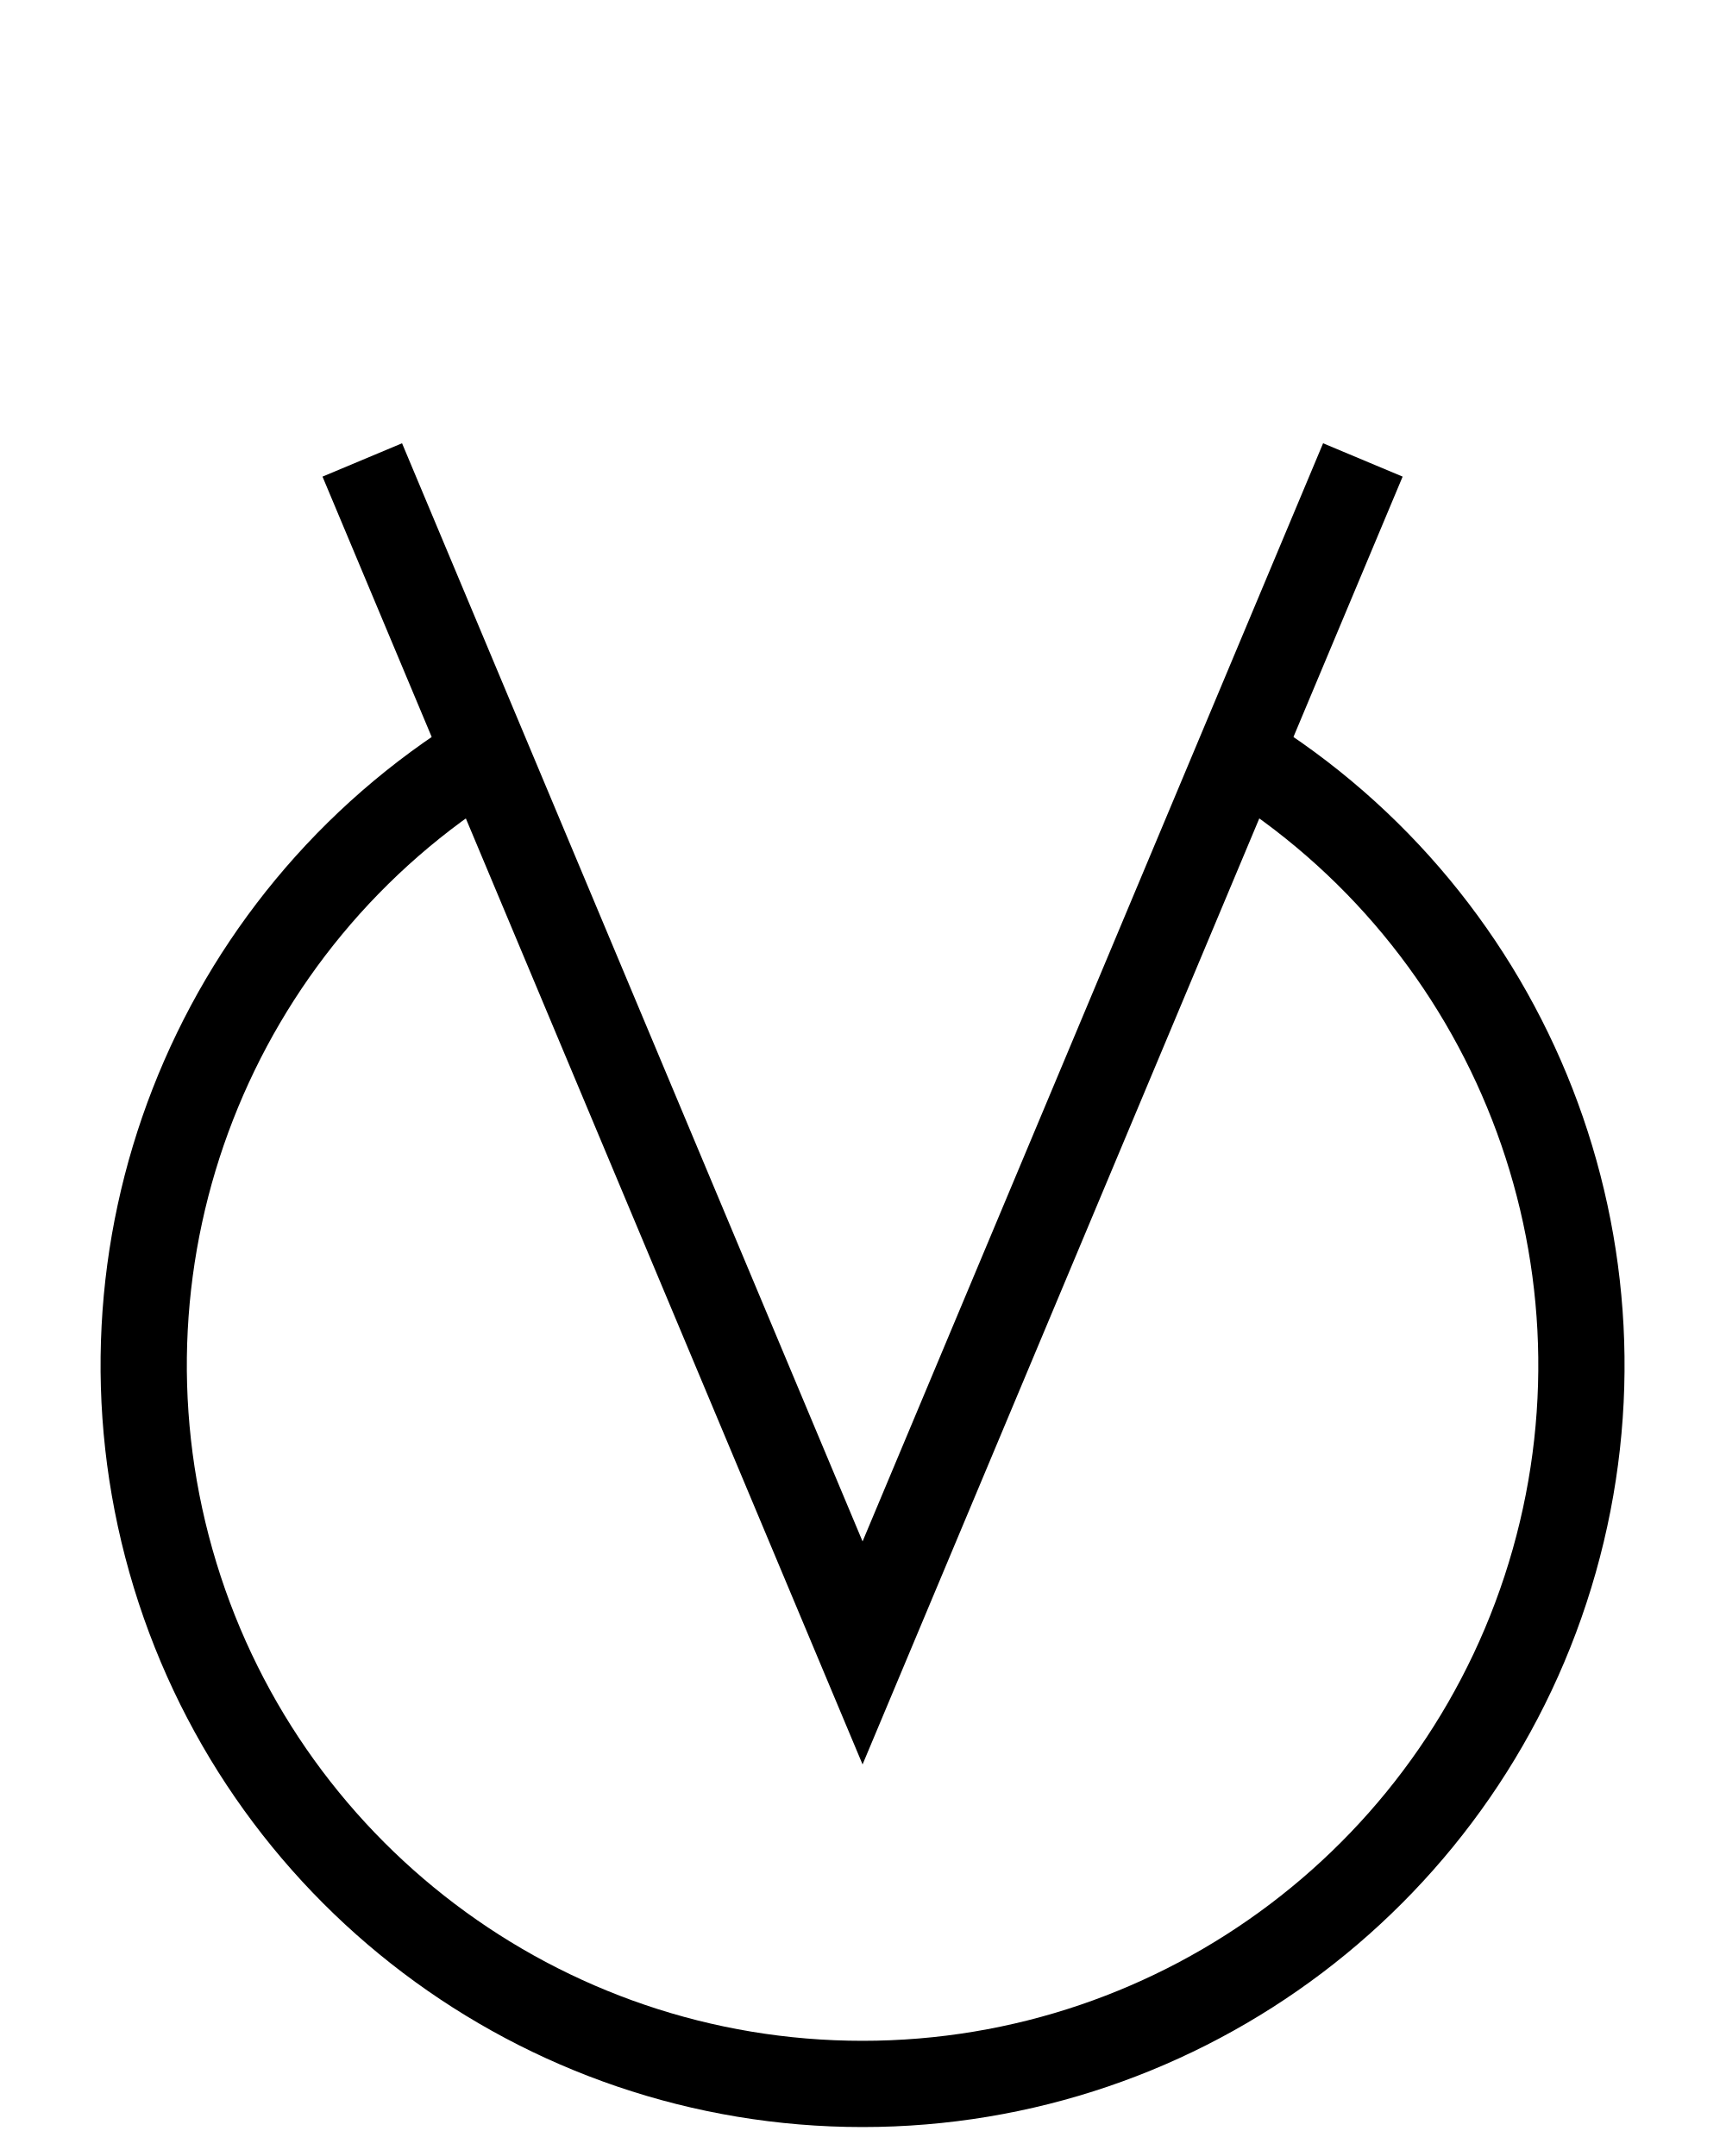
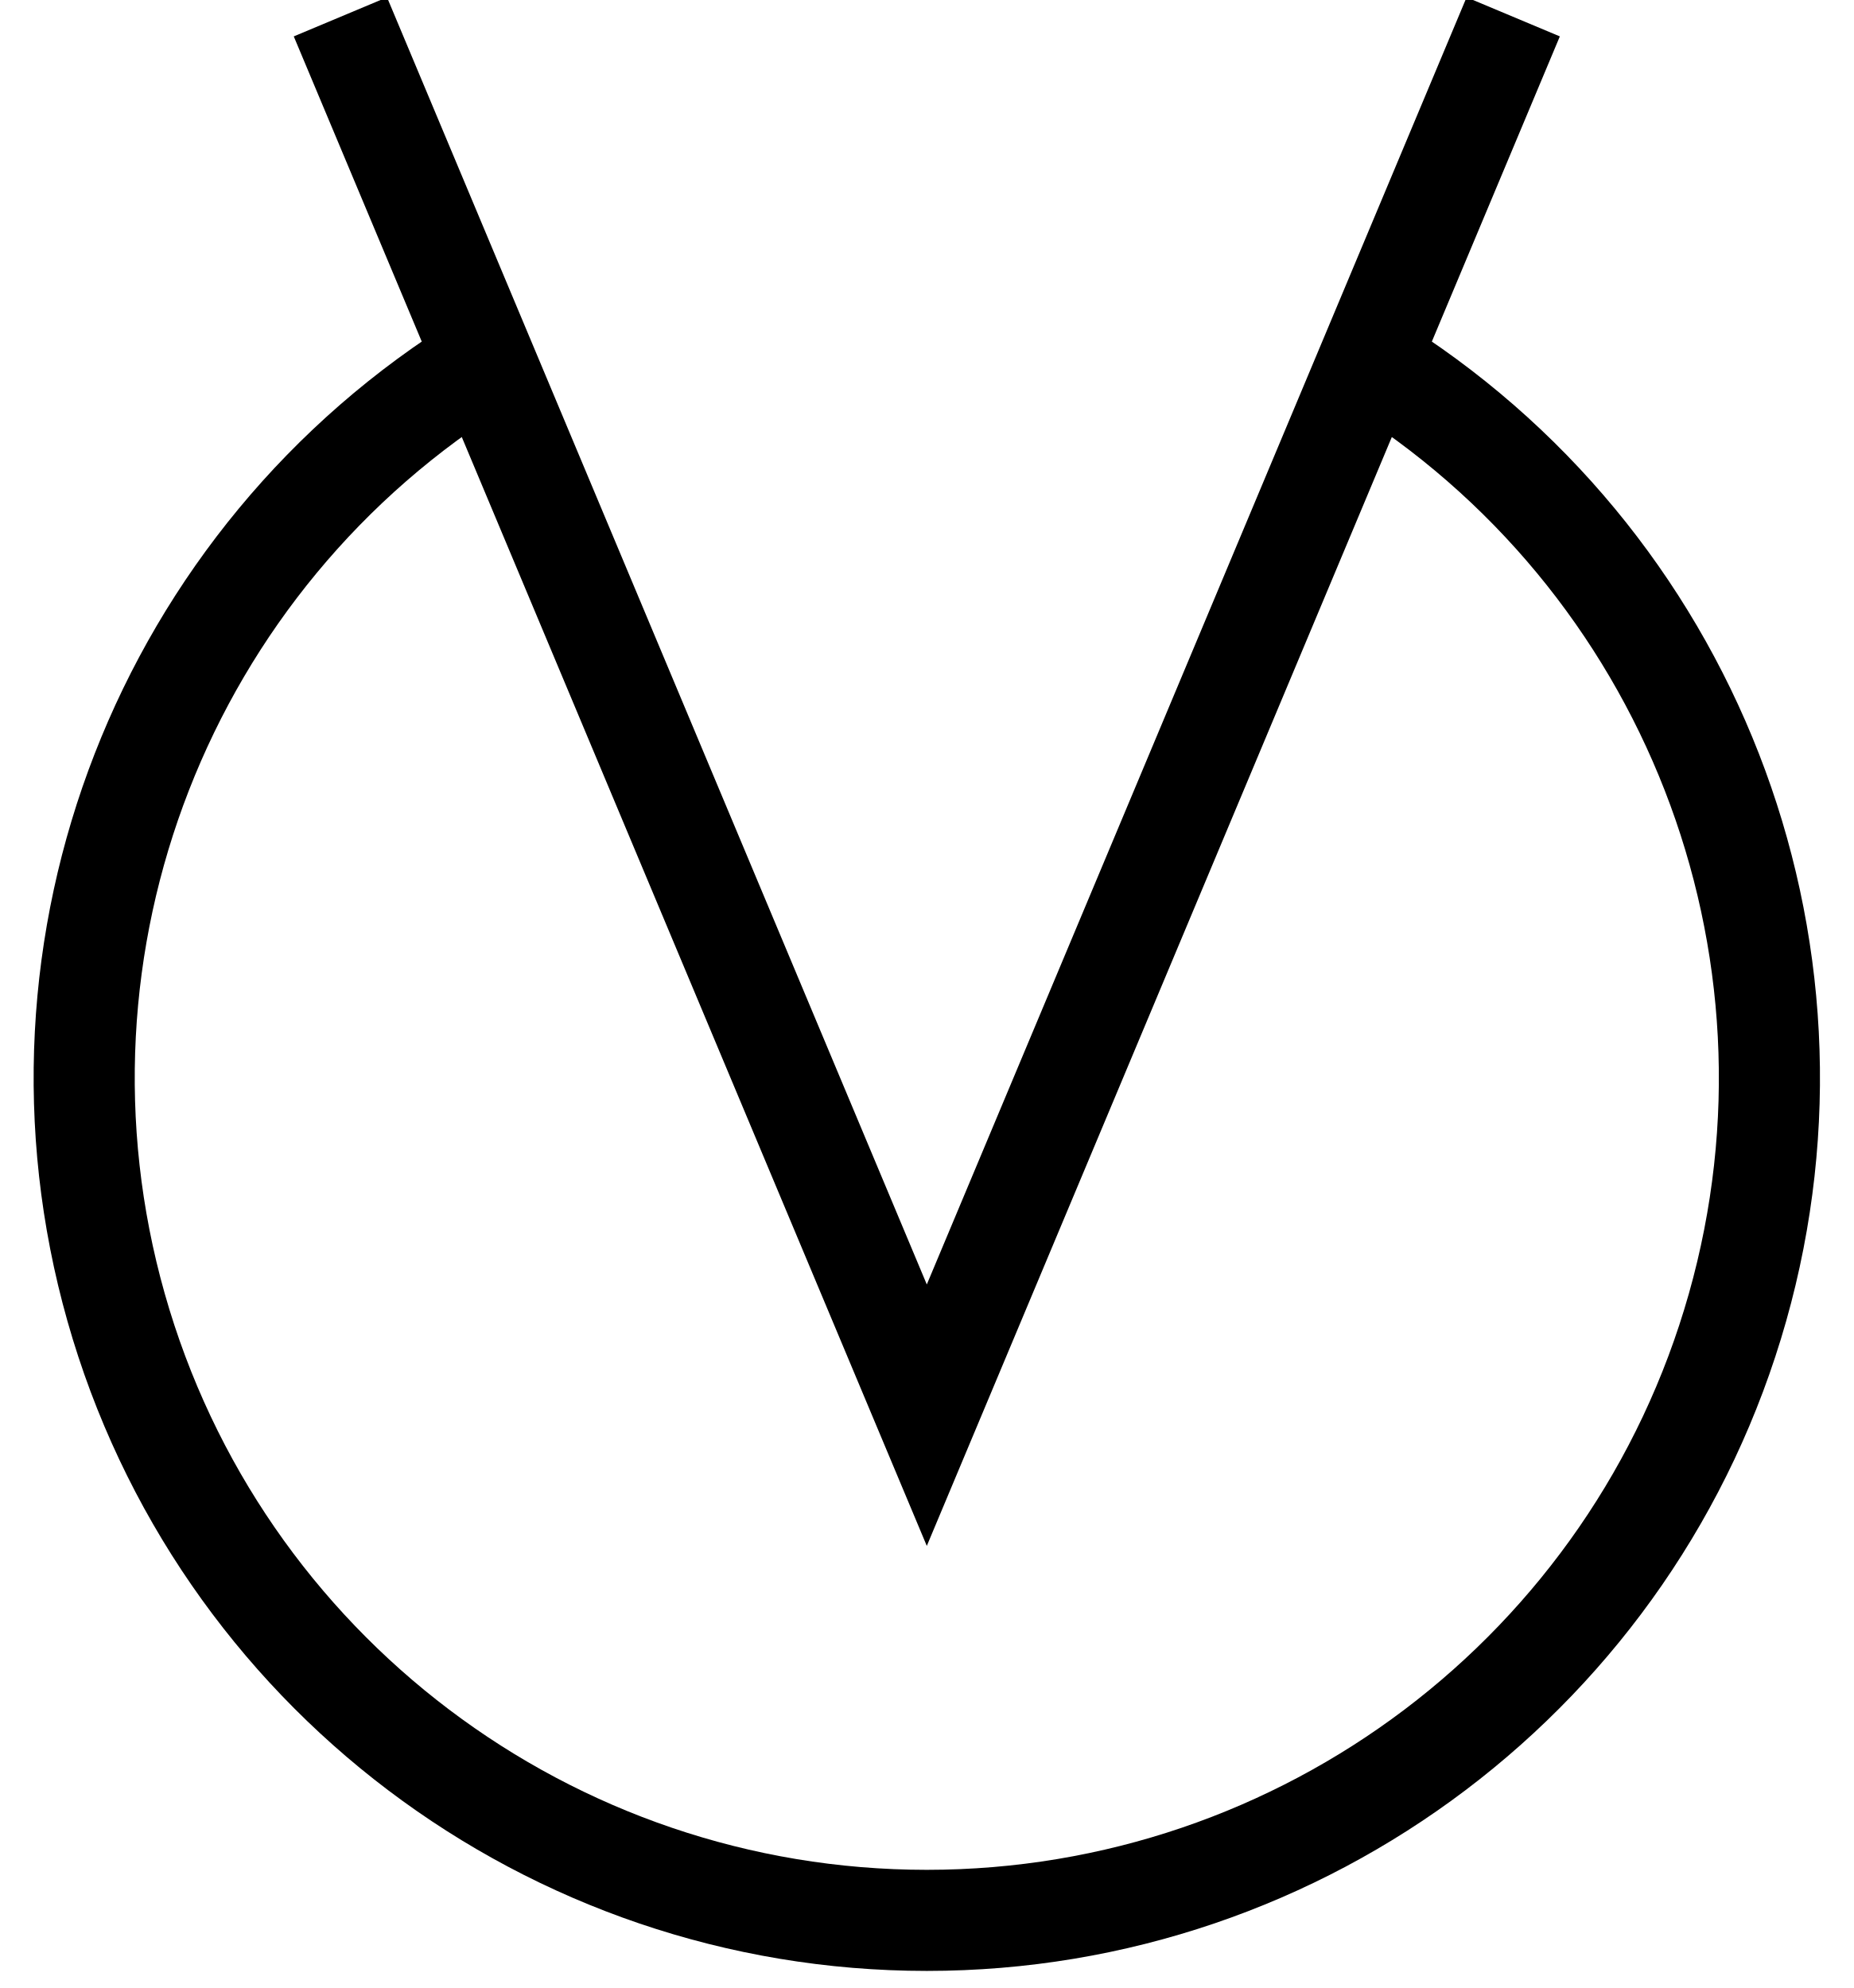
- <svg xmlns="http://www.w3.org/2000/svg" viewBox="-60 -95 120 150">
+ <svg xmlns="http://www.w3.org/2000/svg" viewBox="-55 -64 110 118">
  <g fill="none" stroke-width="6" stroke-linecap="butt" stroke-linejoin="miter">
    <path d="M-26.2,-42.6 A50,50 0 1 0 26.2,-42.6" stroke="#000000" />
    <path d="M-34.8,-63 L0,20 L34.8,-63" stroke="#000000" />
  </g>
</svg>
